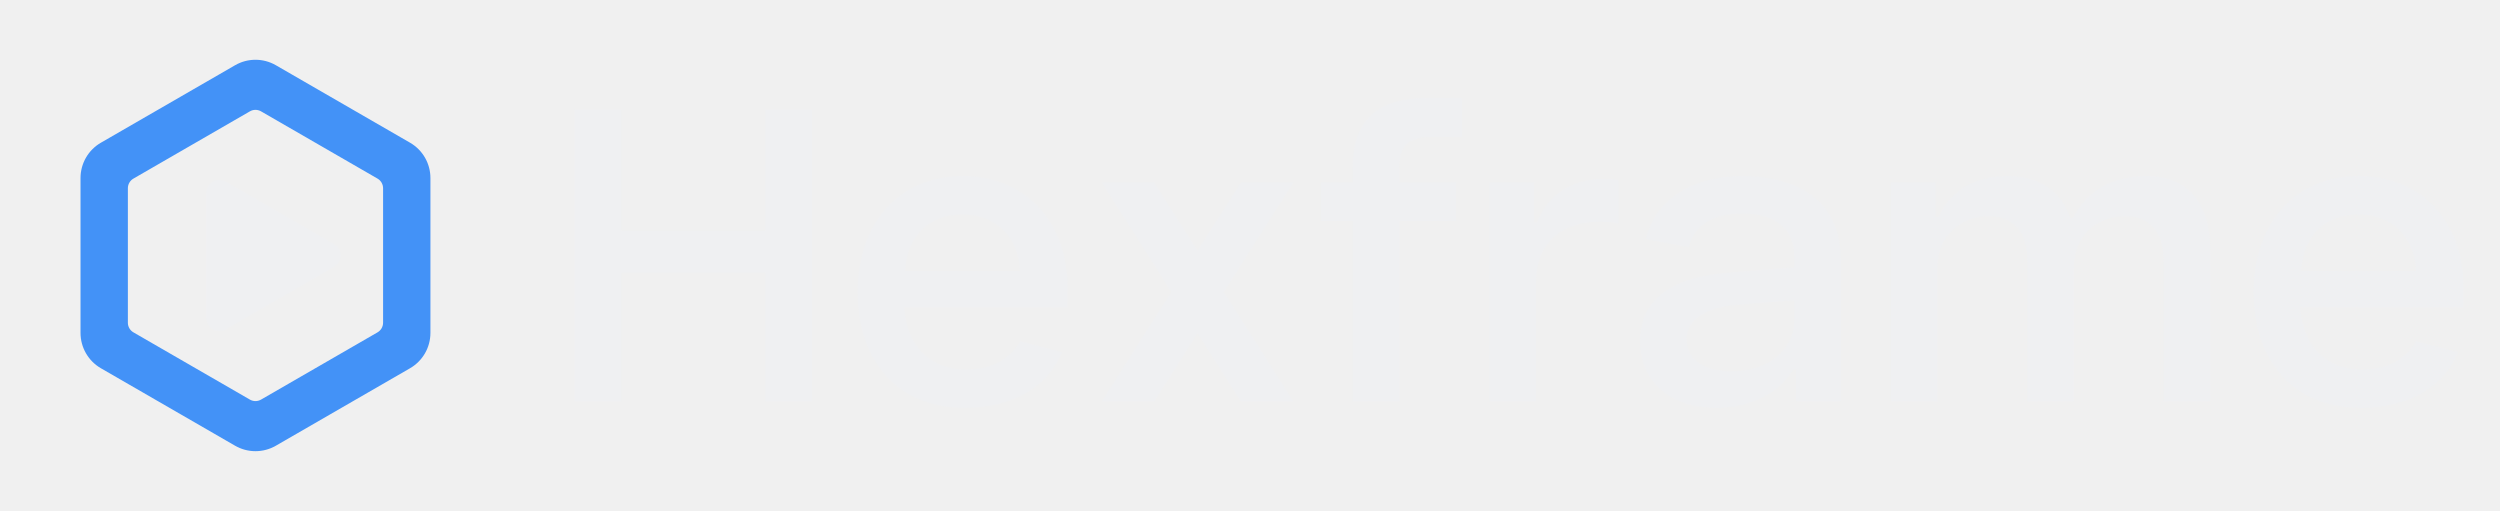
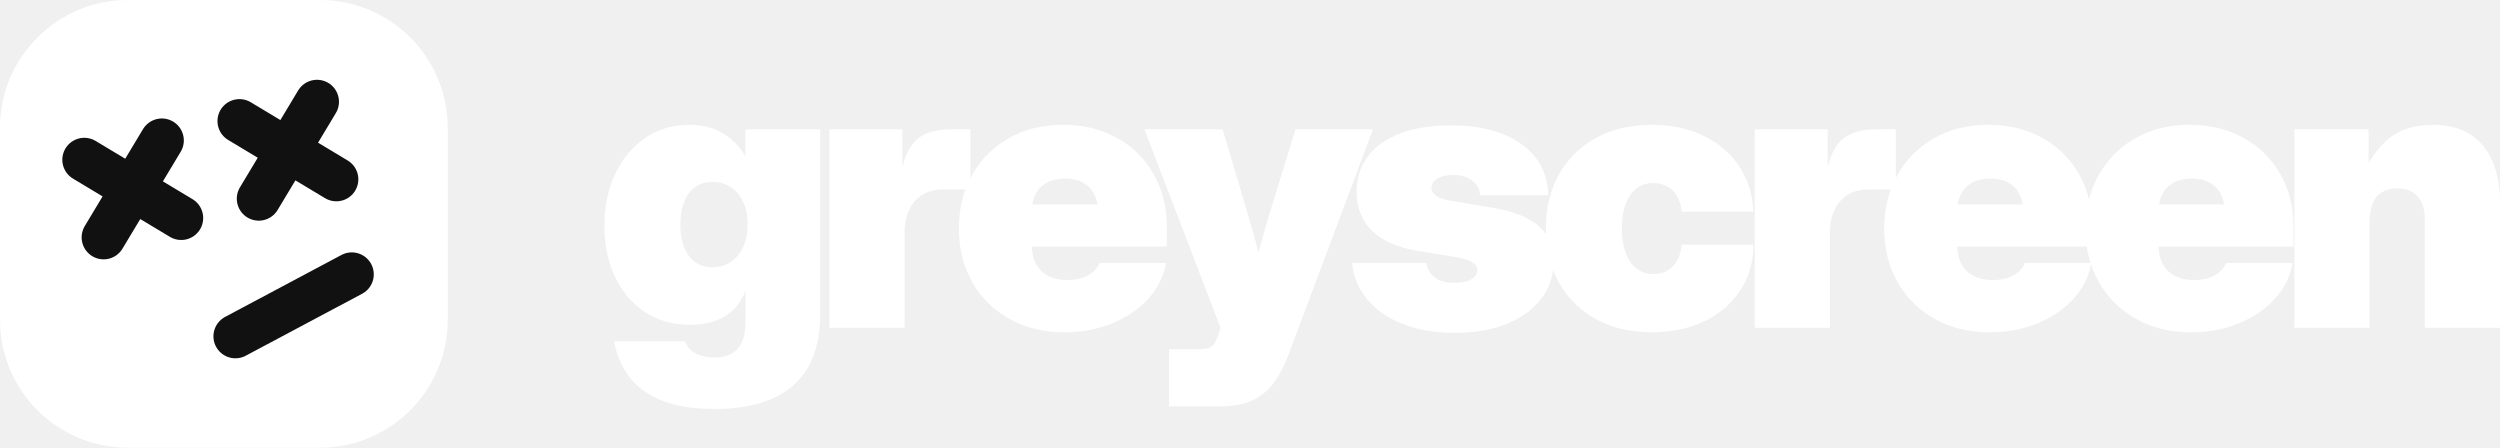
- <svg xmlns="http://www.w3.org/2000/svg" viewBox="0 0 548 112" fill="none">
-   <g transform="translate(4, 4) scale(0.1015625)">
-     <path fill="#4392F7" fill-rule="evenodd" d="M468.00,101.40 A88.00,88.00 0 0,1 556.00,101.40 L845.59,268.60 A88.00,88.00 0 0,1 889.59,344.81 L889.59,679.19 A88.00,88.00 0 0,1 845.59,755.40 L556.00,922.60 A88.00,88.00 0 0,1 468.00,922.60 L178.41,755.40 A88.00,88.00 0 0,1 134.41,679.19 L134.41,344.81 A88.00,88.00 0 0,1 178.41,268.60 Z M248.60,346.07 A24.00,24.00 0 0,0 236.60,366.86 L236.60,657.14 A24.00,24.00 0 0,0 248.60,677.93 L500.00,823.07 A24.00,24.00 0 0,0 524.00,823.07 L775.40,677.93 A24.00,24.00 0 0,0 787.40,657.14 L787.40,366.86 A24.00,24.00 0 0,0 775.40,346.07 L524.00,200.93 A24.00,24.00 0 0,0 500.00,200.93 Z" />
-     <path fill="#EFF0F2" d="M682.00,487.75 A28.00,28.00 0 0,1 682.00,536.25 L448.00,671.35 A28.00,28.00 0 0,1 406.00,647.10 L406.00,376.90 A28.00,28.00 0 0,1 448.00,352.65 Z" />
-   </g>
-   <g transform="translate(124, 0)" fill="#EFF0F2">
-     <path d="M2,24 H12.2 V50.6 H43.8 V24 H54 V88 H43.8 V59.8 H12.2 V88 H2 Z" />
-     <path fill-rule="evenodd" d="M87.0,38.6 C100.8,38.6 110.0,48.6 110.0,63.0 V67.4 H74.2 C74.8,76.0 80.0,81.0 87.8,81.0 C93.8,81.0 97.6,78.4 99.6,74.8 L108.8,77.2 C105.6,85.0 97.8,89.4 87.4,89.4 C72.8,89.4 64.0,79.2 64.0,64.0 C64.0,48.8 73.2,38.6 87.0,38.6 Z M74.4,59.4 H99.6 C99.2,51.6 94.0,47.0 87.0,47.0 C79.8,47.0 74.8,51.6 74.4,59.4 Z" />
-     <path d="M117.5,40 H129.0 L138.5,54.95 L148.0,40 H159.5 L144.25,64.0 L159.5,88 H148.0 L138.5,73.05 L129.0,88 H117.5 L132.75,64.0 Z" />
-     <path d="M172.5,36.8 C172.5,26.0 178.4,21.5 188.6,21.5 H196.5 V30.0 H189.8 C184.6,30.0 182.7,32.0 182.7,37.0 V40 H195.2 V48.4 H182.7 V88 H172.5 V48.4 H165.5 V40 H172.5 Z" />
-     <path d="M202.5,40 H212.3 V48.8 H212.9 C215.2,42.8 220.4,39.2 227.6,39.2 C228.8,39.2 229.8,39.3 230.8,39.5 V49.0 C229.6,48.7 228.2,48.6 226.6,48.6 C218.2,48.6 212.7,53.4 212.7,61.8 V88 H202.5 Z" />
-     <path fill-rule="evenodd" d="M258.0,38.6 C271.4,38.6 279.5,45.2 279.5,56.8 V88 H269.7 V81.0 H269.1 C265.8,86.4 259.6,89.4 252.2,89.4 C241.8,89.4 235.5,83.4 235.5,74.8 C235.5,66.0 242.0,60.8 254.6,59.8 L269.3,58.6 V56.2 C269.3,50.2 265.2,46.8 257.8,46.8 C251.4,46.8 247.4,49.4 246.2,54.2 L236.8,52.4 C238.8,43.8 246.8,38.6 258.0,38.6 Z M255.6,81.4 C263.4,81.4 269.3,76.8 269.3,70.2 V65.8 L256.8,66.8 C249.8,67.4 245.7,70.1 245.7,74.4 C245.7,78.8 249.6,81.4 255.6,81.4 Z" />
-     <path d="M290.5,40 H300.3 V47.6 H300.9 C303.6,41.8 308.8,38.6 316.0,38.6 C323.0,38.6 327.8,41.8 329.8,47.8 H330.4 C333.4,41.8 339.0,38.6 346.6,38.6 C355.4,38.6 360.5,44.4 360.5,54.8 V88 H350.3 V57.4 C350.3,50.8 347.2,47.4 341.8,47.4 C335.6,47.4 330.6,51.6 330.6,58.6 V88 H320.4 V57.4 C320.4,50.8 317.4,47.4 312.0,47.4 C305.8,47.4 300.7,51.6 300.7,58.6 V88 H290.5 Z" />
-     <path fill-rule="evenodd" d="M393.0,38.6 C406.8,38.6 416.0,48.6 416.0,63.0 V67.4 H380.2 C380.8,76.0 386.0,81.0 393.8,81.0 C399.8,81.0 403.6,78.4 405.6,74.8 L414.8,77.2 C411.6,85.0 403.8,89.4 393.4,89.4 C378.8,89.4 370.0,79.2 370.0,64.0 C370.0,48.8 379.2,38.6 393.0,38.6 Z M380.4,59.4 H405.6 C405.2,51.6 400.0,47.0 393.0,47.0 C385.8,47.0 380.8,51.6 380.4,59.4 Z" />
-   </g>
+ <svg xmlns="http://www.w3.org/2000/svg" viewBox="0 0 649.52 116.32" fill="none">
+   <rect x="0" y="0" width="116.32" height="116.32" rx="33.23" fill="#FFFFFF" />
+   <path d="M21.9 41.51L47.08 56.64M42.05 36.49L26.92 61.67M62.21 31.46L87.39 46.59M82.36 26.44L67.23 51.62M61.16 87.38L91.4 71.28" fill="none" stroke="#111111" stroke-width="11.42" stroke-linecap="round" stroke-linejoin="round" />
+   <path fill="#FFFFFF" d="M185.65 106.25Q177.05 106.25 171.58 103.91Q166.11 101.57 163.26 97.59Q160.4 93.61 159.57 88.68H178.03Q178.37 89.9 179.37 90.85Q180.37 91.8 181.96 92.34Q183.55 92.87 185.65 92.87Q189.7 92.87 191.7 90.58Q193.7 88.28 193.7 83.6V75.64H193.65Q192.48 78.67 190.38 80.62Q188.28 82.57 185.47 83.48Q182.67 84.38 179.3 84.38Q172.56 84.38 167.55 81.06Q162.55 77.74 159.79 71.93Q157.03 66.12 157.03 58.7Q157.03 51.08 159.86 45.15Q162.7 39.21 167.68 35.82Q172.66 32.43 179.1 32.43Q182.47 32.43 185.16 33.38Q187.84 34.33 189.97 36.14Q192.09 37.94 193.6 40.53H193.65V33.6H213.09V81.45Q213.09 90.09 209.86 95.56Q206.64 101.03 200.51 103.64Q194.39 106.25 185.65 106.25ZM185.11 69.44Q187.79 69.44 189.84 68.07Q191.9 66.7 193.07 64.19Q194.24 61.67 194.24 58.3Q194.24 54.94 193.07 52.45Q191.9 49.95 189.84 48.61Q187.79 47.27 185.11 47.27Q182.47 47.27 180.59 48.61Q178.71 49.95 177.74 52.45Q176.76 54.94 176.76 58.3Q176.76 61.67 177.74 64.19Q178.71 66.7 180.59 68.07Q182.47 69.44 185.11 69.44ZM215.49 85.16V33.6H234.43V42.97H234.53Q235.94 37.75 238.92 35.67Q241.9 33.6 247.22 33.6Q248.64 33.6 249.79 33.6Q250.93 33.6 252.11 33.6V49.22Q251.08 49.22 248.96 49.22Q246.83 49.22 244.98 49.22Q241.95 49.22 239.7 50.59Q237.46 51.96 236.24 54.47Q235.02 56.99 235.02 60.45V85.16ZM276.53 86.33Q268.52 86.33 262.32 82.89Q256.12 79.45 252.62 73.34Q249.13 67.24 249.13 59.38Q249.13 51.47 252.6 45.39Q256.07 39.31 262.15 35.87Q268.23 32.43 276.14 32.43Q282.09 32.43 287.02 34.35Q291.96 36.28 295.57 39.82Q299.18 43.36 301.16 48.2Q303.14 53.03 303.14 58.84V64.07H254.9V53.13H294.25L285.27 55.03Q285.27 52.3 284.24 50.37Q283.22 48.44 281.31 47.42Q279.41 46.39 276.67 46.39Q273.99 46.39 272.06 47.42Q270.13 48.44 269.1 50.37Q268.08 52.3 268.08 55.03V63.68Q268.08 66.51 269.18 68.56Q270.28 70.61 272.35 71.68Q274.43 72.76 277.31 72.76Q279.41 72.76 281.09 72.22Q282.78 71.68 283.95 70.68Q285.12 69.68 285.66 68.31H302.94Q302.01 73.59 298.3 77.64Q294.59 81.69 288.95 84.01Q283.31 86.33 276.53 86.33ZM303.73 105.57V90.73H311.54Q313.35 90.73 314.3 90.29Q315.25 89.85 315.79 88.8Q316.33 87.75 316.86 85.94L317.11 85.16L297.33 33.6H317.65L324.14 55.47Q325.7 60.7 327.09 65.99Q328.49 71.29 329.85 76.57H324.24Q325.51 71.29 326.87 65.97Q328.24 60.65 329.85 55.47L336.59 33.6H356.71L334.93 91.7Q333.07 96.73 330.68 99.78Q328.29 102.84 324.97 104.2Q321.65 105.57 317.01 105.57Q313.79 105.57 310.37 105.57Q306.95 105.57 303.73 105.57ZM378.05 86.48Q370.39 86.48 364.55 84.21Q358.72 81.94 355.27 77.84Q351.83 73.73 351.29 68.31H370.53Q370.87 70.61 372.75 72.05Q374.63 73.49 377.76 73.49Q380.64 73.49 382.23 72.59Q383.81 71.68 383.81 70.17Q383.81 68.9 382.4 68.07Q380.98 67.24 378.05 66.75L368.38 65.19Q360.62 63.92 356.54 60.01Q352.47 56.11 352.47 49.86Q352.47 44.53 355.37 40.65Q358.28 36.77 363.77 34.67Q369.26 32.57 376.98 32.57Q384.79 32.57 390.38 34.79Q395.97 37.02 399.05 41.07Q402.12 45.12 402.27 50.74H384.5Q384.45 48.49 382.52 46.98Q380.59 45.46 377.76 45.46Q374.93 45.46 373.41 46.41Q371.9 47.37 371.9 48.78Q371.9 50 373.14 50.86Q374.39 51.71 376.68 52.1L387.72 53.96Q395.87 55.33 399.76 58.72Q403.64 62.11 403.64 67.92Q403.64 73.39 400.46 77.57Q397.29 81.74 391.53 84.11Q385.77 86.48 378.05 86.48ZM429.18 86.33Q420.93 86.33 414.73 82.96Q408.53 79.59 405.08 73.51Q401.64 67.44 401.64 59.38Q401.64 51.32 405.08 45.24Q408.53 39.16 414.73 35.79Q420.93 32.43 429.18 32.43Q434.84 32.43 439.61 34.06Q444.37 35.7 447.86 38.7Q451.35 41.7 453.35 45.83Q455.35 49.95 455.55 54.98H436.9Q436.75 53.28 436.19 51.91Q435.63 50.54 434.67 49.56Q433.72 48.59 432.43 48.08Q431.13 47.56 429.57 47.56Q426.98 47.56 425.15 48.98Q423.32 50.39 422.34 53.03Q421.37 55.67 421.37 59.38Q421.37 63.04 422.34 65.7Q423.32 68.36 425.18 69.78Q427.03 71.2 429.57 71.2Q431.13 71.2 432.43 70.66Q433.72 70.12 434.67 69.14Q435.63 68.17 436.19 66.75Q436.75 65.34 436.9 63.58H455.55Q455.55 68.61 453.62 72.76Q451.69 76.91 448.17 79.96Q444.66 83.01 439.82 84.67Q434.99 86.33 429.18 86.33ZM455.9 85.16V33.6H474.84V42.97H474.94Q476.35 37.75 479.33 35.67Q482.31 33.6 487.63 33.6Q489.05 33.6 490.2 33.6Q491.34 33.6 492.52 33.6V49.22Q491.49 49.22 489.37 49.22Q487.24 49.22 485.39 49.22Q482.36 49.22 480.11 50.59Q477.87 51.96 476.65 54.47Q475.43 56.99 475.43 60.45V85.16ZM516.94 86.33Q508.93 86.33 502.73 82.89Q496.53 79.45 493.03 73.34Q489.54 67.24 489.54 59.38Q489.54 51.47 493.01 45.39Q496.48 39.31 502.56 35.87Q508.64 32.43 516.55 32.43Q522.5 32.43 527.43 34.35Q532.37 36.28 535.98 39.82Q539.59 43.36 541.57 48.2Q543.55 53.03 543.55 58.84V64.07H495.31V53.13H534.66L525.68 55.03Q525.68 52.3 524.65 50.37Q523.63 48.44 521.72 47.42Q519.82 46.39 517.08 46.39Q514.4 46.39 512.47 47.42Q510.54 48.44 509.51 50.37Q508.49 52.3 508.49 55.03V63.68Q508.49 66.51 509.59 68.56Q510.69 70.61 512.76 71.68Q514.84 72.76 517.72 72.76Q519.82 72.76 521.5 72.22Q523.19 71.68 524.36 70.68Q525.53 69.68 526.07 68.31H543.35Q542.42 73.59 538.71 77.64Q535 81.69 529.36 84.01Q523.72 86.33 516.94 86.33ZM569.24 86.33Q561.23 86.33 555.03 82.89Q548.83 79.45 545.34 73.34Q541.84 67.24 541.84 59.38Q541.84 51.47 545.31 45.39Q548.78 39.31 554.86 35.87Q560.94 32.43 568.85 32.43Q574.8 32.43 579.74 34.35Q584.67 36.28 588.28 39.82Q591.89 43.36 593.87 48.2Q595.85 53.03 595.85 58.84V64.07H547.61V53.13H586.96L577.98 55.03Q577.98 52.3 576.95 50.37Q575.93 48.44 574.02 47.42Q572.12 46.39 569.38 46.39Q566.7 46.39 564.77 47.42Q562.84 48.44 561.82 50.37Q560.79 52.3 560.79 55.03V63.68Q560.79 66.51 561.89 68.56Q562.99 70.61 565.06 71.68Q567.14 72.76 570.02 72.76Q572.12 72.76 573.8 72.22Q575.49 71.68 576.66 70.68Q577.83 69.68 578.37 68.31H595.65Q594.73 73.59 591.01 77.64Q587.3 81.69 581.66 84.01Q576.02 86.33 569.24 86.33ZM615.63 57.82V85.16H596.1V33.6H615.39V47.81H612.85Q615.24 41.07 619.78 36.75Q624.32 32.43 632.13 32.43Q637.9 32.43 641.75 34.89Q645.61 37.36 647.56 41.9Q649.52 46.44 649.52 52.64V85.16H629.99V57.03Q629.99 53.13 628.13 51.03Q626.27 48.93 622.81 48.93Q620.51 48.93 618.9 49.91Q617.29 50.88 616.46 52.86Q615.63 54.84 615.63 57.82Z" />
</svg>
